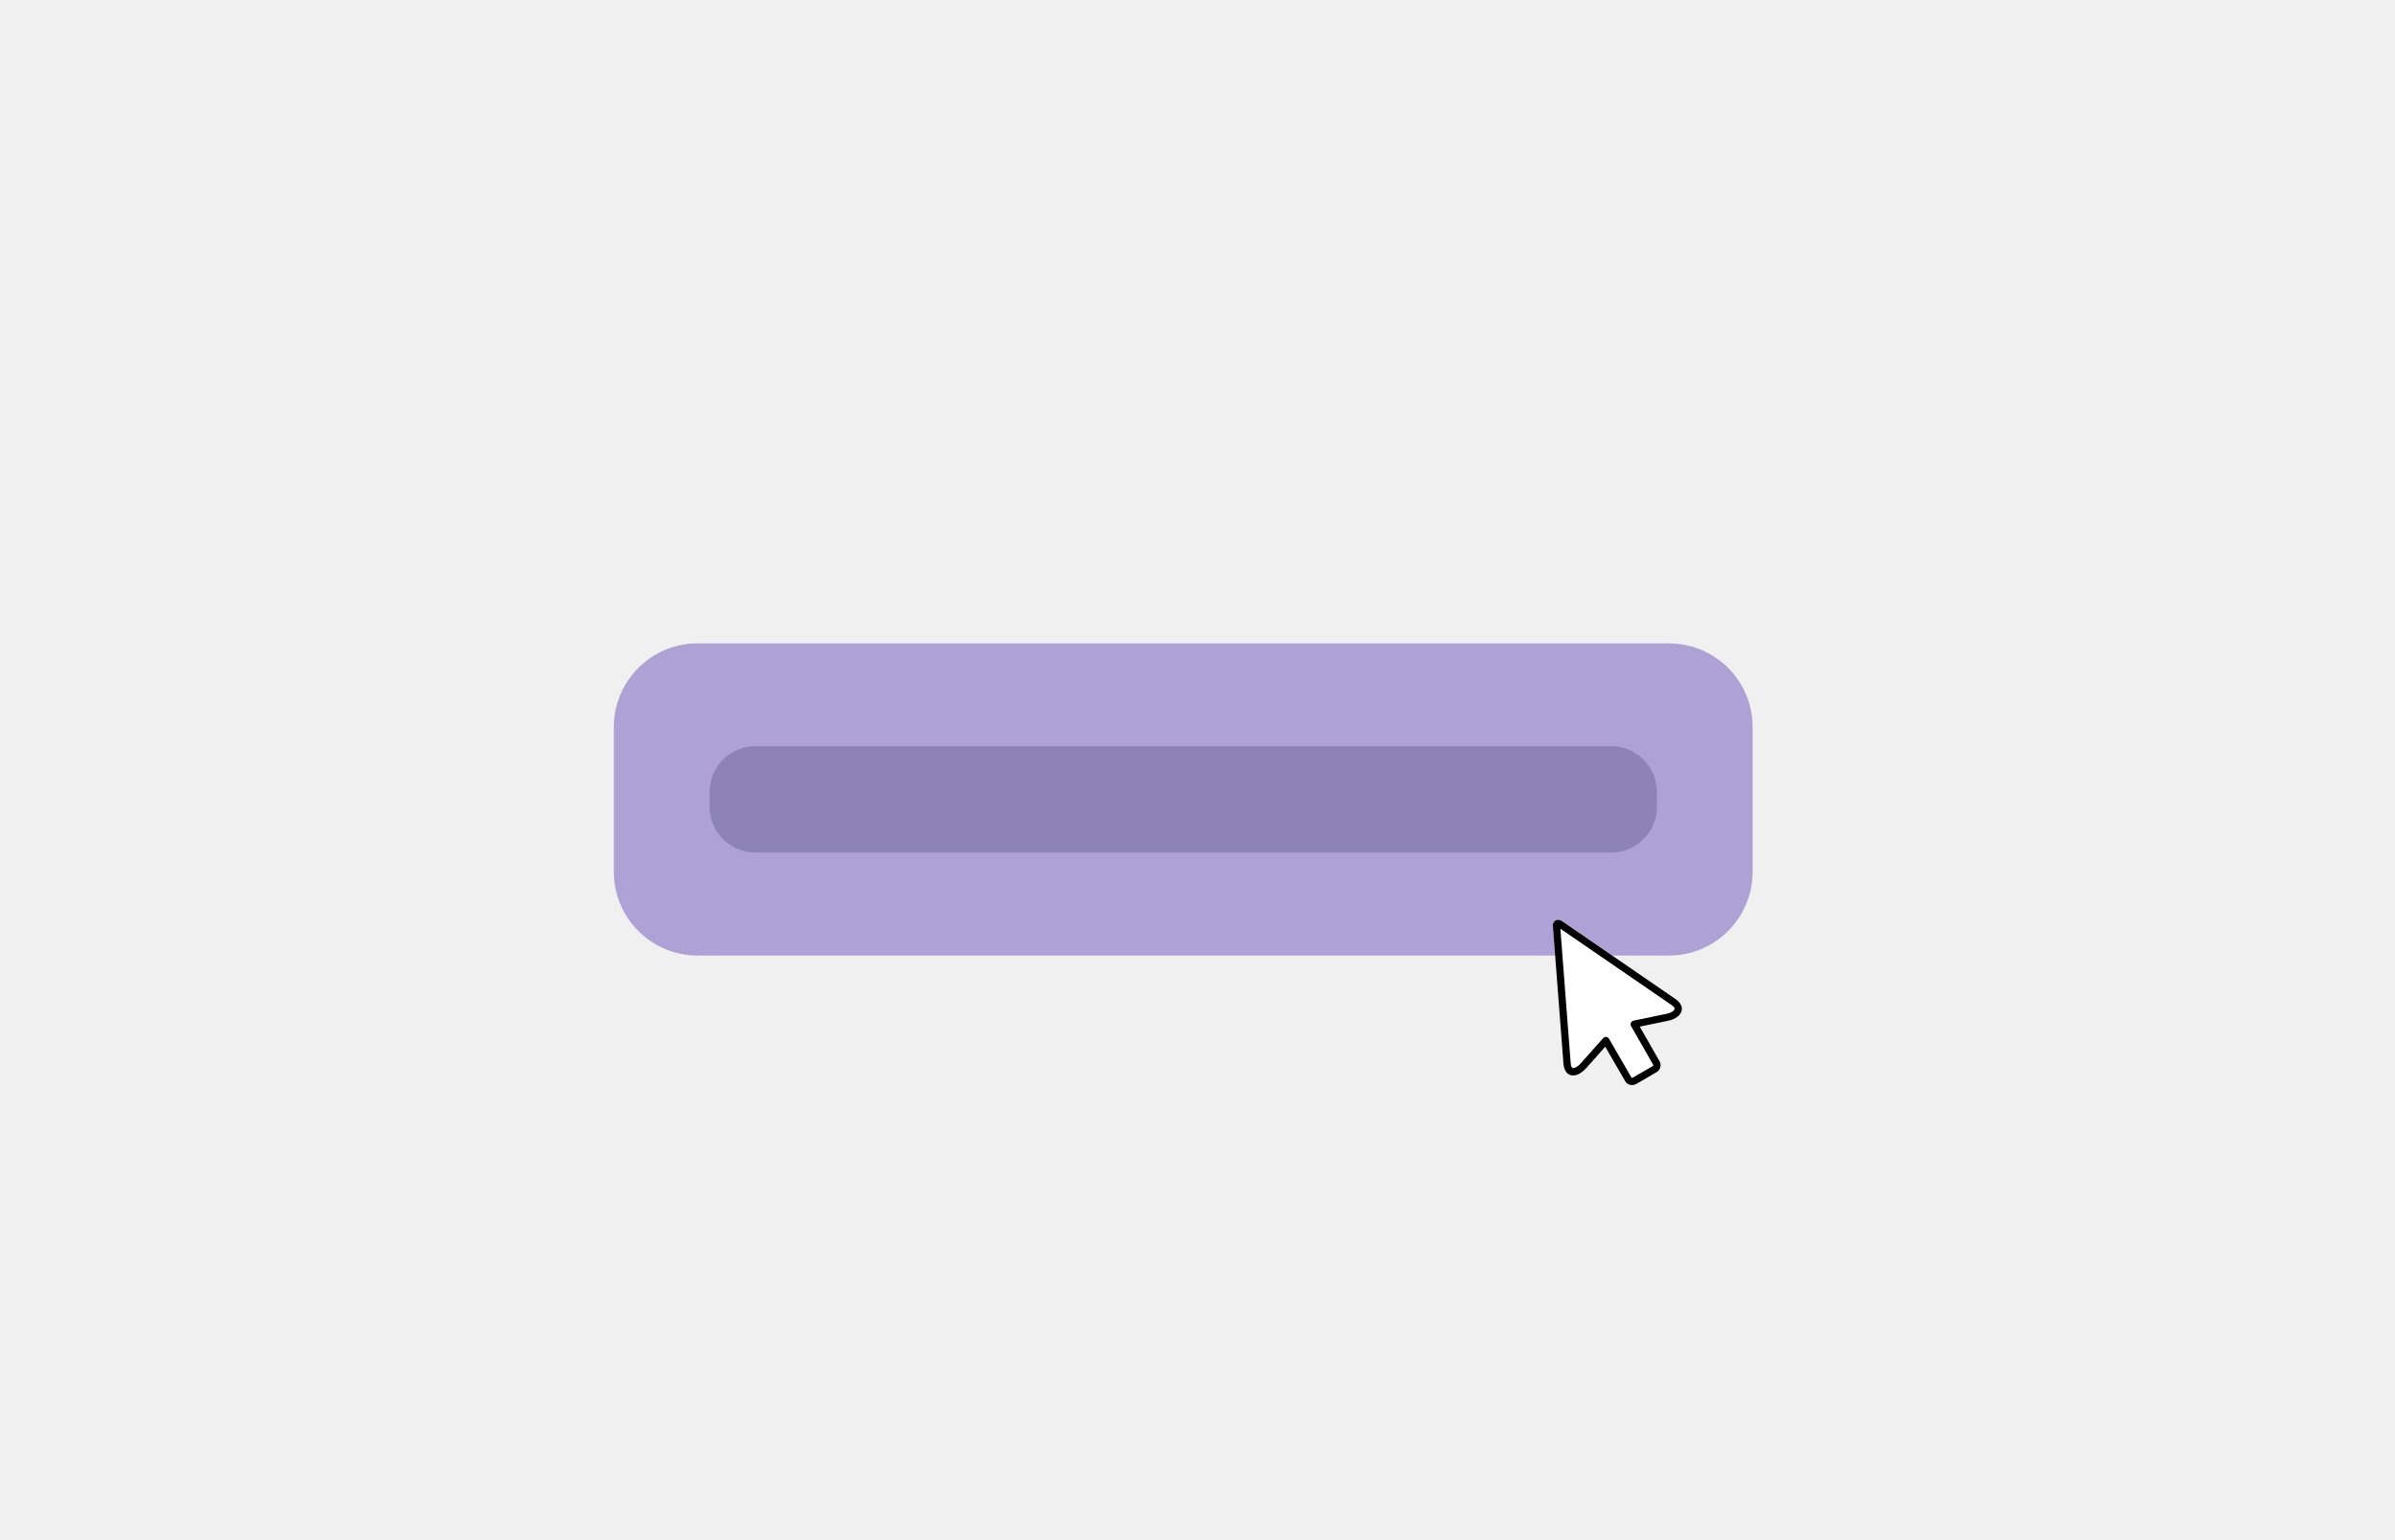
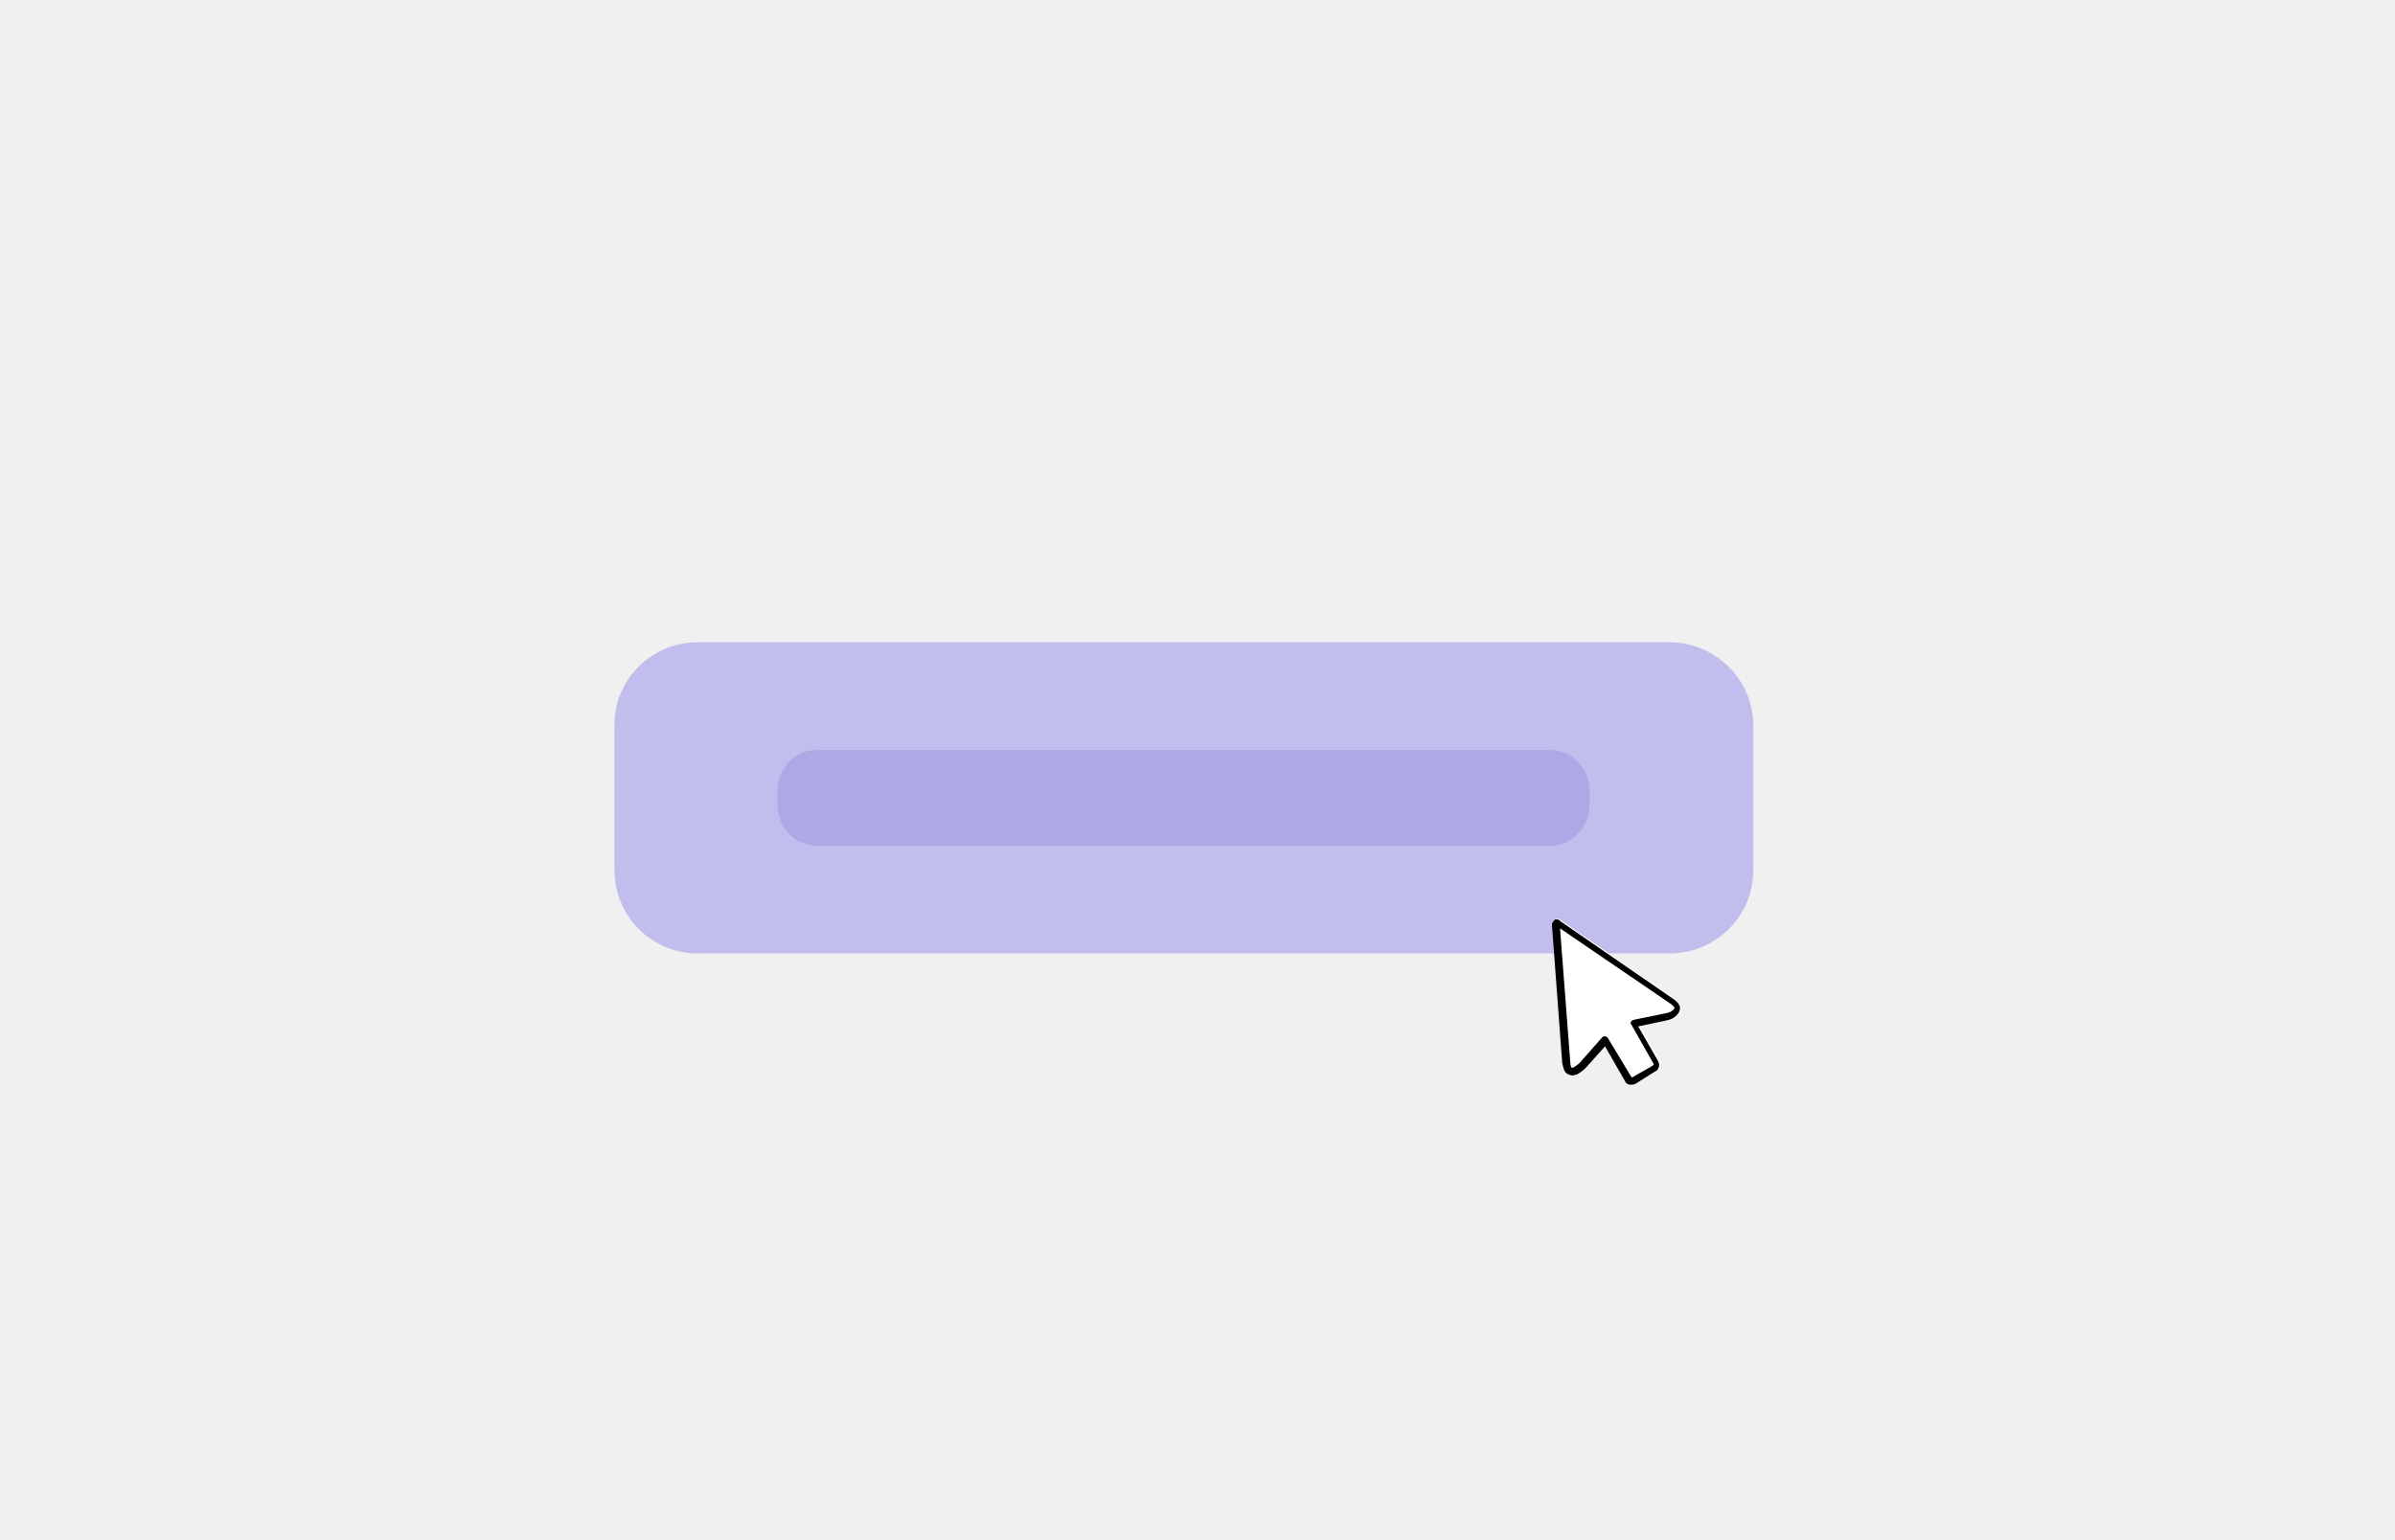
- <svg xmlns="http://www.w3.org/2000/svg" id="a" viewBox="0 0 324.66 208.78">
-   <rect x="83.21" y="87.24" width="154.37" height="42.33" rx="11.35" ry="11.35" style="fill:#aea1d6;" />
+ <svg xmlns="http://www.w3.org/2000/svg" version="1.1" id="a" x="0px" y="0px" viewBox="0 0 324.7 208.8" style="enable-background:new 0 0 324.7 208.8;" xml:space="preserve">
+   <style type="text/css">
+ 	.st0{opacity:0.5;fill:#918AE8;}
+ 	.st1{fill:#FFFFFF;}
+ 	.st2{opacity:0.3;fill:#837AD8;}
+ </style>
+   <path class="st0" d="M94.6,87.1h131.7c6.3,0,11.4,5.1,11.4,11.3V118c0,6.3-5.1,11.3-11.4,11.3H94.6c-6.3,0-11.3-5.1-11.3-11.3V98.5  C83.2,92.2,88.3,87.1,94.6,87.1z" />
  <g>
-     <path d="M227.93,137.14c-.09,.28-.28,.52-.53,.71-.33,.27-.8,.47-1.33,.57,0,.01-.01,.01-.01,.01l-3.78,.78,2.69,4.7c.14,.24,.16,.53,.1,.8-.08,.25-.23,.5-.47,.65-.01,0-.03,.01-.04,.01l-2.79,1.61s-.04,.03-.06,.04c-.24,.11-.51,.13-.75,.06-.27-.08-.51-.24-.65-.48l-2.71-4.69-2.57,2.9c-.35,.41-.76,.71-1.15,.88-.3,.11-.61,.15-.89,.1-.3-.06-.57-.24-.76-.56-.15-.24-.25-.56-.29-.98l-1.43-18.75v-.04c0-.11,.01-.23,.06-.34,.05-.11,.14-.23,.25-.31,.05-.04,.1-.06,.15-.08,.1-.04,.22-.05,.33-.04,.1,.01,.2,.05,.29,.1,.04,.01,.06,.03,.09,.05l15.45,10.6c.34,.24,.57,.48,.7,.74,.18,.33,.19,.65,.1,.94Z" style="fill:#fff;" />
-     <path d="M221.71,147.03c-.24,.11-.51,.13-.75,.07-.27-.07-.5-.24-.65-.49l-2.71-4.68-2.57,2.9c-.36,.4-.77,.71-1.16,.87-.3,.12-.6,.16-.88,.1-.31-.07-.57-.24-.76-.55-.15-.24-.25-.57-.29-.98l-1.44-18.75s0-.03,0-.04c0-.12,.02-.23,.07-.34,.05-.12,.14-.23,.25-.31,.05-.04,.1-.06,.15-.07,.11-.04,.22-.05,.33-.04,.1,.01,.21,.04,.3,.09,.03,.01,.06,.03,.09,.05l15.44,10.61c.34,.24,.57,.49,.71,.74,.17,.32,.19,.64,.09,.94-.09,.27-.27,.51-.53,.71-.33,.26-.8,.46-1.33,.57,0,0-.01,0-.02,0l-3.77,.78,2.69,4.7c.14,.25,.17,.54,.1,.8-.07,.26-.23,.49-.47,.65,0,0-.02,.01-.03,.02l-2.79,1.62s-.04,.02-.06,.03h0Zm-.5-.88s.05,0,.08,0c0,0,.02-.01,.03-.01l2.75-1.6s.04-.05,.05-.07c0-.02,0-.05,0-.06l-3.02-5.28h0s-.04-.09-.05-.15c-.05-.26,.12-.52,.38-.58l4.43-.92s.01,0,.02,0c.38-.08,.71-.22,.92-.39,.11-.08,.18-.17,.2-.25,.02-.05,0-.11-.03-.18-.06-.12-.19-.24-.39-.39l-15.06-10.34,1.4,18.26c.02,.25,.07,.42,.14,.53,.04,.06,.09,.1,.14,.11,.08,.02,.19,0,.31-.05,.25-.1,.53-.32,.79-.61l3.02-3.4h0s.07-.07,.12-.1c.23-.14,.53-.06,.67,.18l3.05,5.27s.03,.03,.05,.03h0Zm.11-.02c.06-.03,.14-.05,.21-.05l-.21,.05h0Z" />
+     <path class="st1" d="M227.9,137.1c-0.1,0.3-0.3,0.5-0.5,0.7c-0.3,0.3-0.8,0.5-1.3,0.6l0,0l-3.8,0.8l2.7,4.7   c0.1,0.2,0.2,0.5,0.1,0.8c-0.1,0.2-0.2,0.5-0.5,0.6l0,0l-2.8,1.6c0,0,0,0-0.1,0c-0.2,0.1-0.5,0.1-0.8,0.1c-0.3-0.1-0.5-0.2-0.6-0.5   l-2.7-4.7l-2.6,2.9c-0.4,0.4-0.8,0.7-1.1,0.9c-0.3,0.1-0.6,0.1-0.9,0.1c-0.3-0.1-0.6-0.2-0.8-0.6c-0.1-0.2-0.2-0.6-0.3-1l-1.4-18.8   l0,0c0-0.1,0-0.2,0.1-0.3c0.1-0.1,0.1-0.2,0.2-0.3c0.1,0,0.1-0.1,0.1-0.1c0.1,0,0.2-0.1,0.3,0c0.1,0,0.2,0.1,0.3,0.1   c0,0,0.1,0,0.1,0.1l15.4,10.6c0.3,0.2,0.6,0.5,0.7,0.7C228,136.5,228,136.8,227.9,137.1L227.9,137.1z" />
+     <path d="M221.7,147c-0.2,0.1-0.5,0.1-0.8,0.1c-0.3-0.1-0.5-0.2-0.6-0.5l-2.7-4.7l-2.6,2.9c-0.4,0.4-0.8,0.7-1.2,0.9   c-0.3,0.1-0.6,0.2-0.9,0.1c-0.3-0.1-0.6-0.2-0.8-0.6c-0.1-0.2-0.2-0.6-0.3-1l-1.4-18.8l0,0c0-0.1,0-0.2,0.1-0.3   c0.1-0.1,0.1-0.2,0.2-0.3c0.1,0,0.1-0.1,0.1-0.1c0.1,0,0.2-0.1,0.3,0c0.1,0,0.2,0,0.3,0.1c0,0,0.1,0,0.1,0.1l15.4,10.6   c0.3,0.2,0.6,0.5,0.7,0.7c0.2,0.3,0.2,0.6,0.1,0.9c-0.1,0.3-0.3,0.5-0.5,0.7c-0.3,0.3-0.8,0.5-1.3,0.6l0,0l-3.8,0.8l2.7,4.7   c0.1,0.2,0.2,0.5,0.1,0.8c-0.1,0.3-0.2,0.5-0.5,0.6l0,0L221.7,147C221.8,147,221.7,147,221.7,147L221.7,147L221.7,147z    M221.2,146.1C221.2,146.1,221.3,146.1,221.2,146.1c0.1,0,0.1,0,0.1,0l2.8-1.6c0,0,0-0.1,0.1-0.1v-0.1l-3-5.3l0,0   c0,0,0-0.1-0.1-0.1c-0.1-0.3,0.1-0.5,0.4-0.6l4.4-0.9l0,0c0.4-0.1,0.7-0.2,0.9-0.4c0.1-0.1,0.2-0.2,0.2-0.2c0-0.1,0-0.1,0-0.2   c-0.1-0.1-0.2-0.2-0.4-0.4l-15.1-10.3l1.4,18.3c0,0.2,0.1,0.4,0.1,0.5s0.1,0.1,0.1,0.1c0.1,0,0.2,0,0.3-0.1   c0.2-0.1,0.5-0.3,0.8-0.6l3-3.4l0,0l0.1-0.1c0.2-0.1,0.5-0.1,0.7,0.2L221.2,146.1L221.2,146.1L221.2,146.1L221.2,146.1z    M221.3,146.1c0.1,0,0.1-0.1,0.2-0.1L221.3,146.1L221.3,146.1z" />
  </g>
-   <rect x="96.19" y="101.18" width="128.42" height="14.43" rx="6.22" ry="6.22" style="fill:#8d83b7;" />
+   <path class="st2" d="M110.7,101.7h99.5c2.9,0,5.3,2.5,5.3,5.6v1.8c0,3.1-2.4,5.6-5.3,5.6h-99.5c-2.9,0-5.3-2.5-5.3-5.6v-1.8  C105.4,104.2,107.8,101.7,110.7,101.7z" />
</svg>
